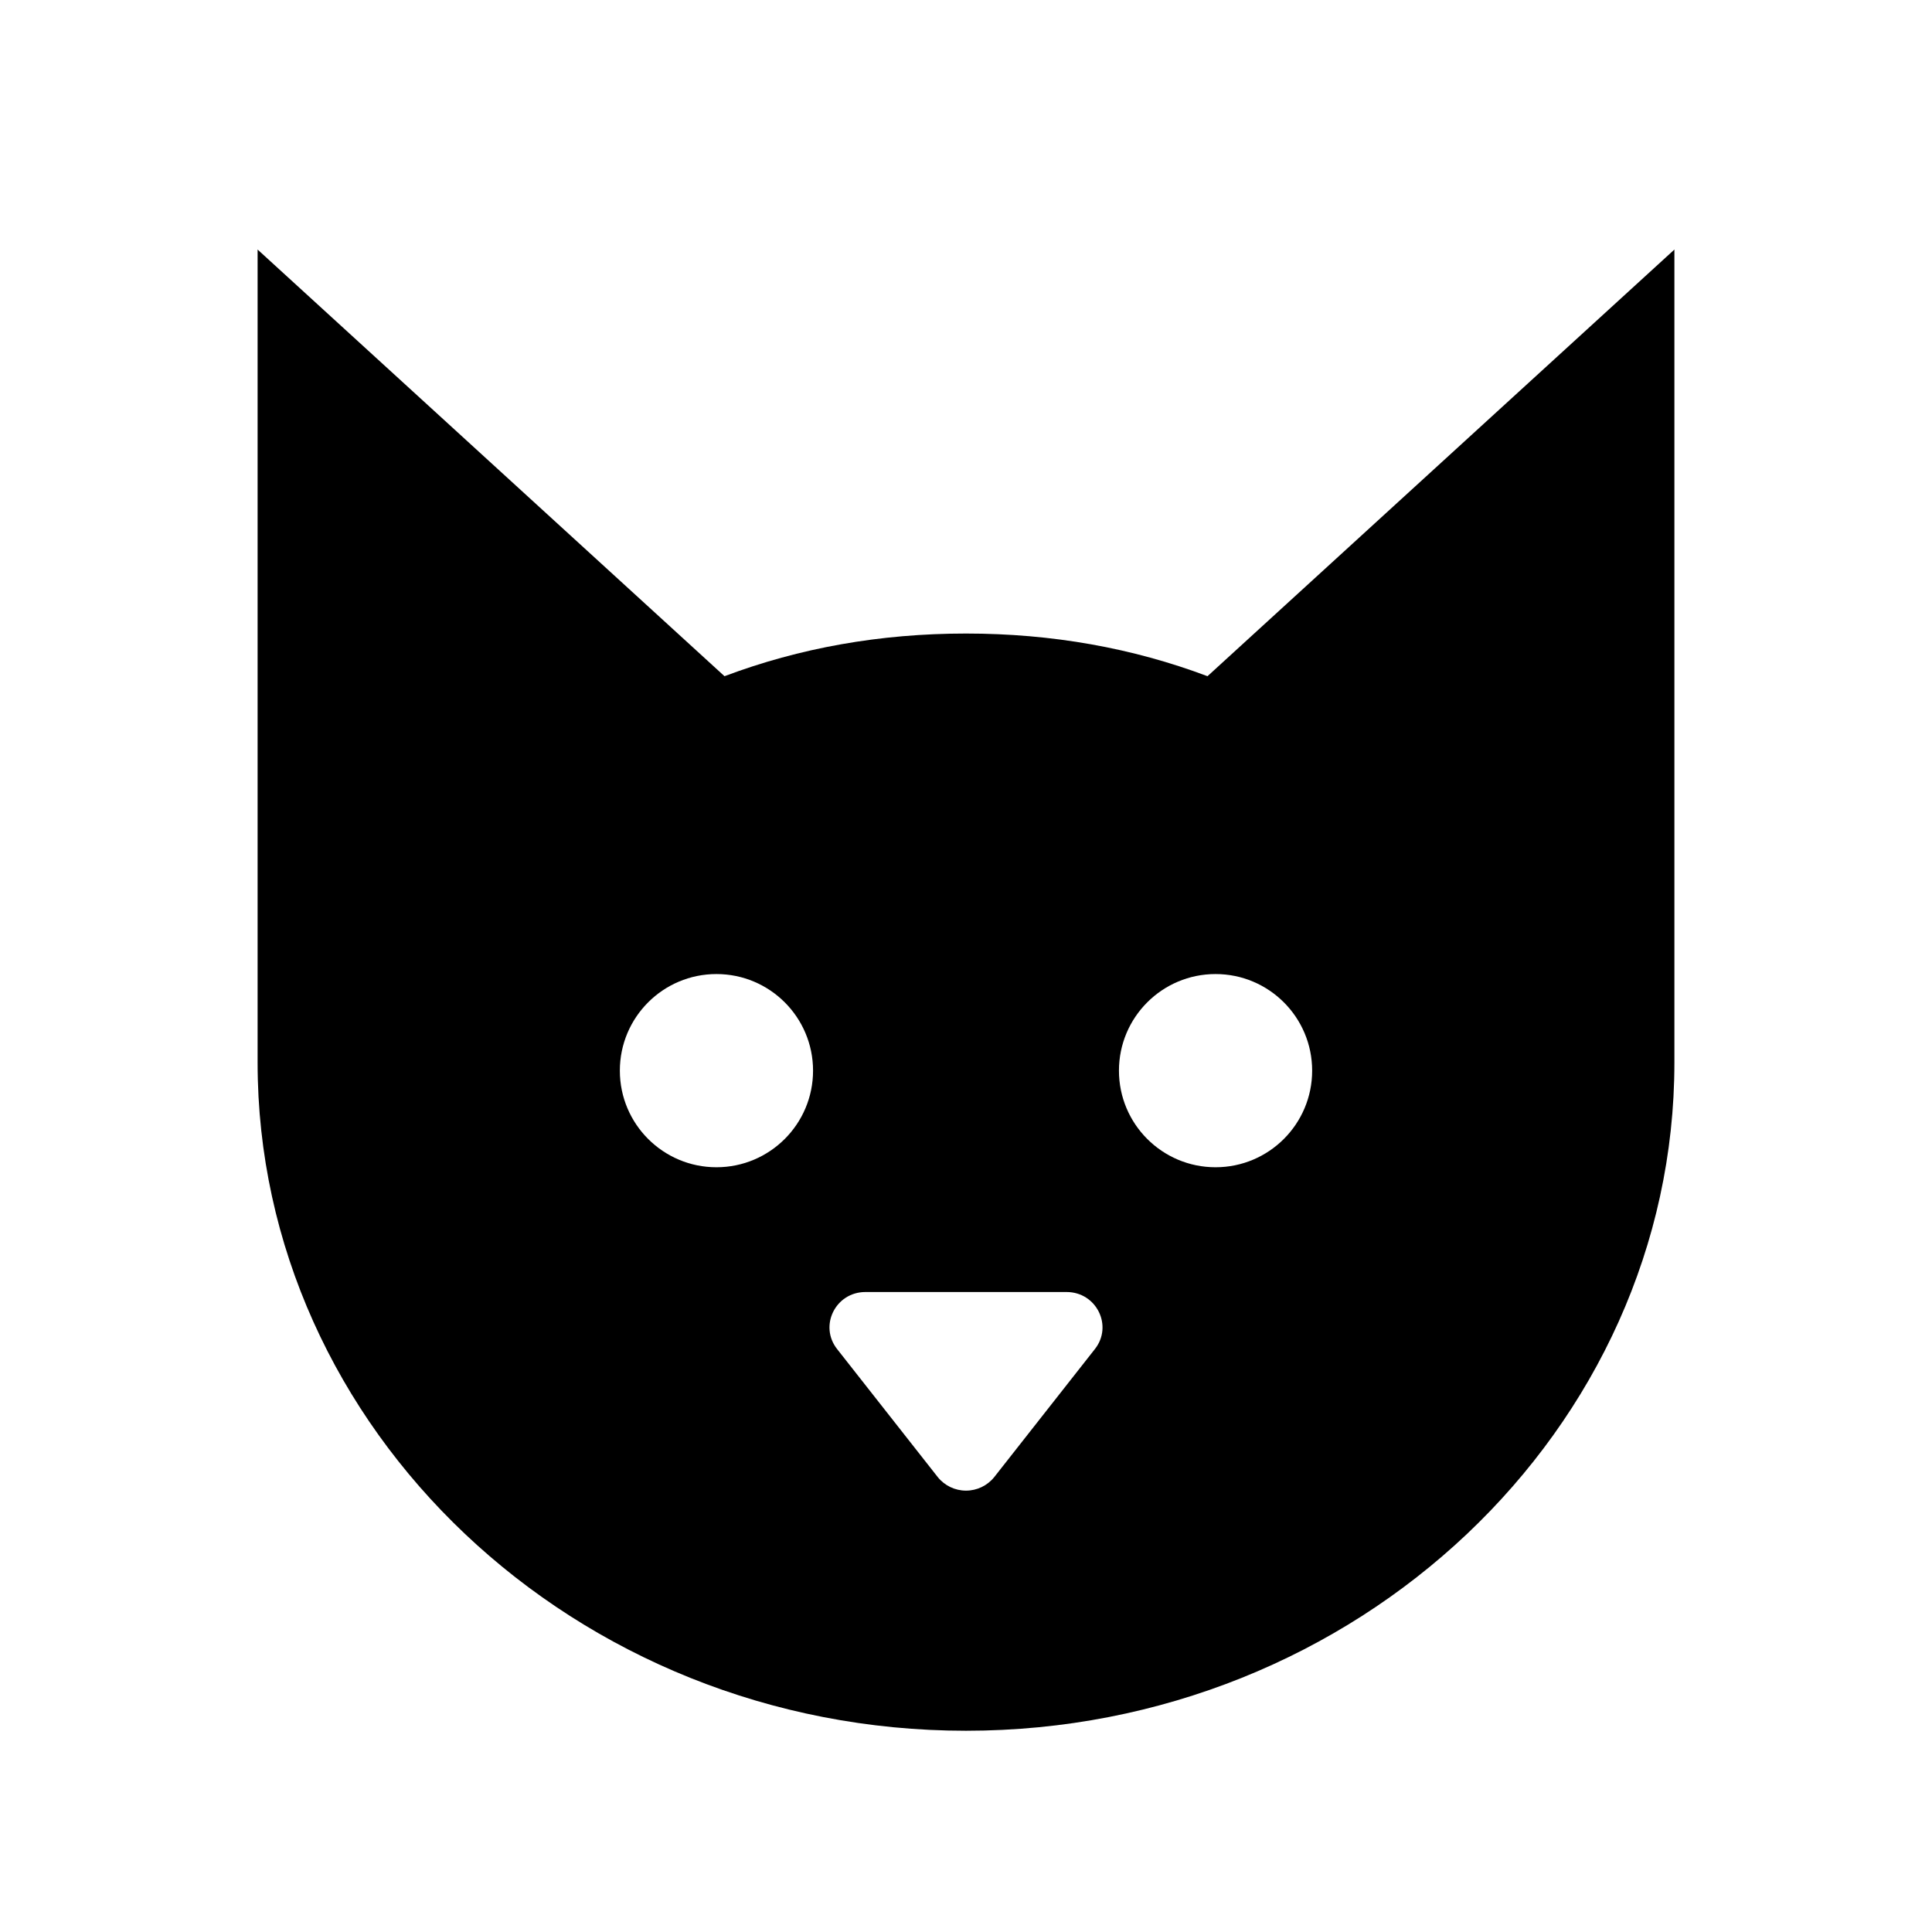
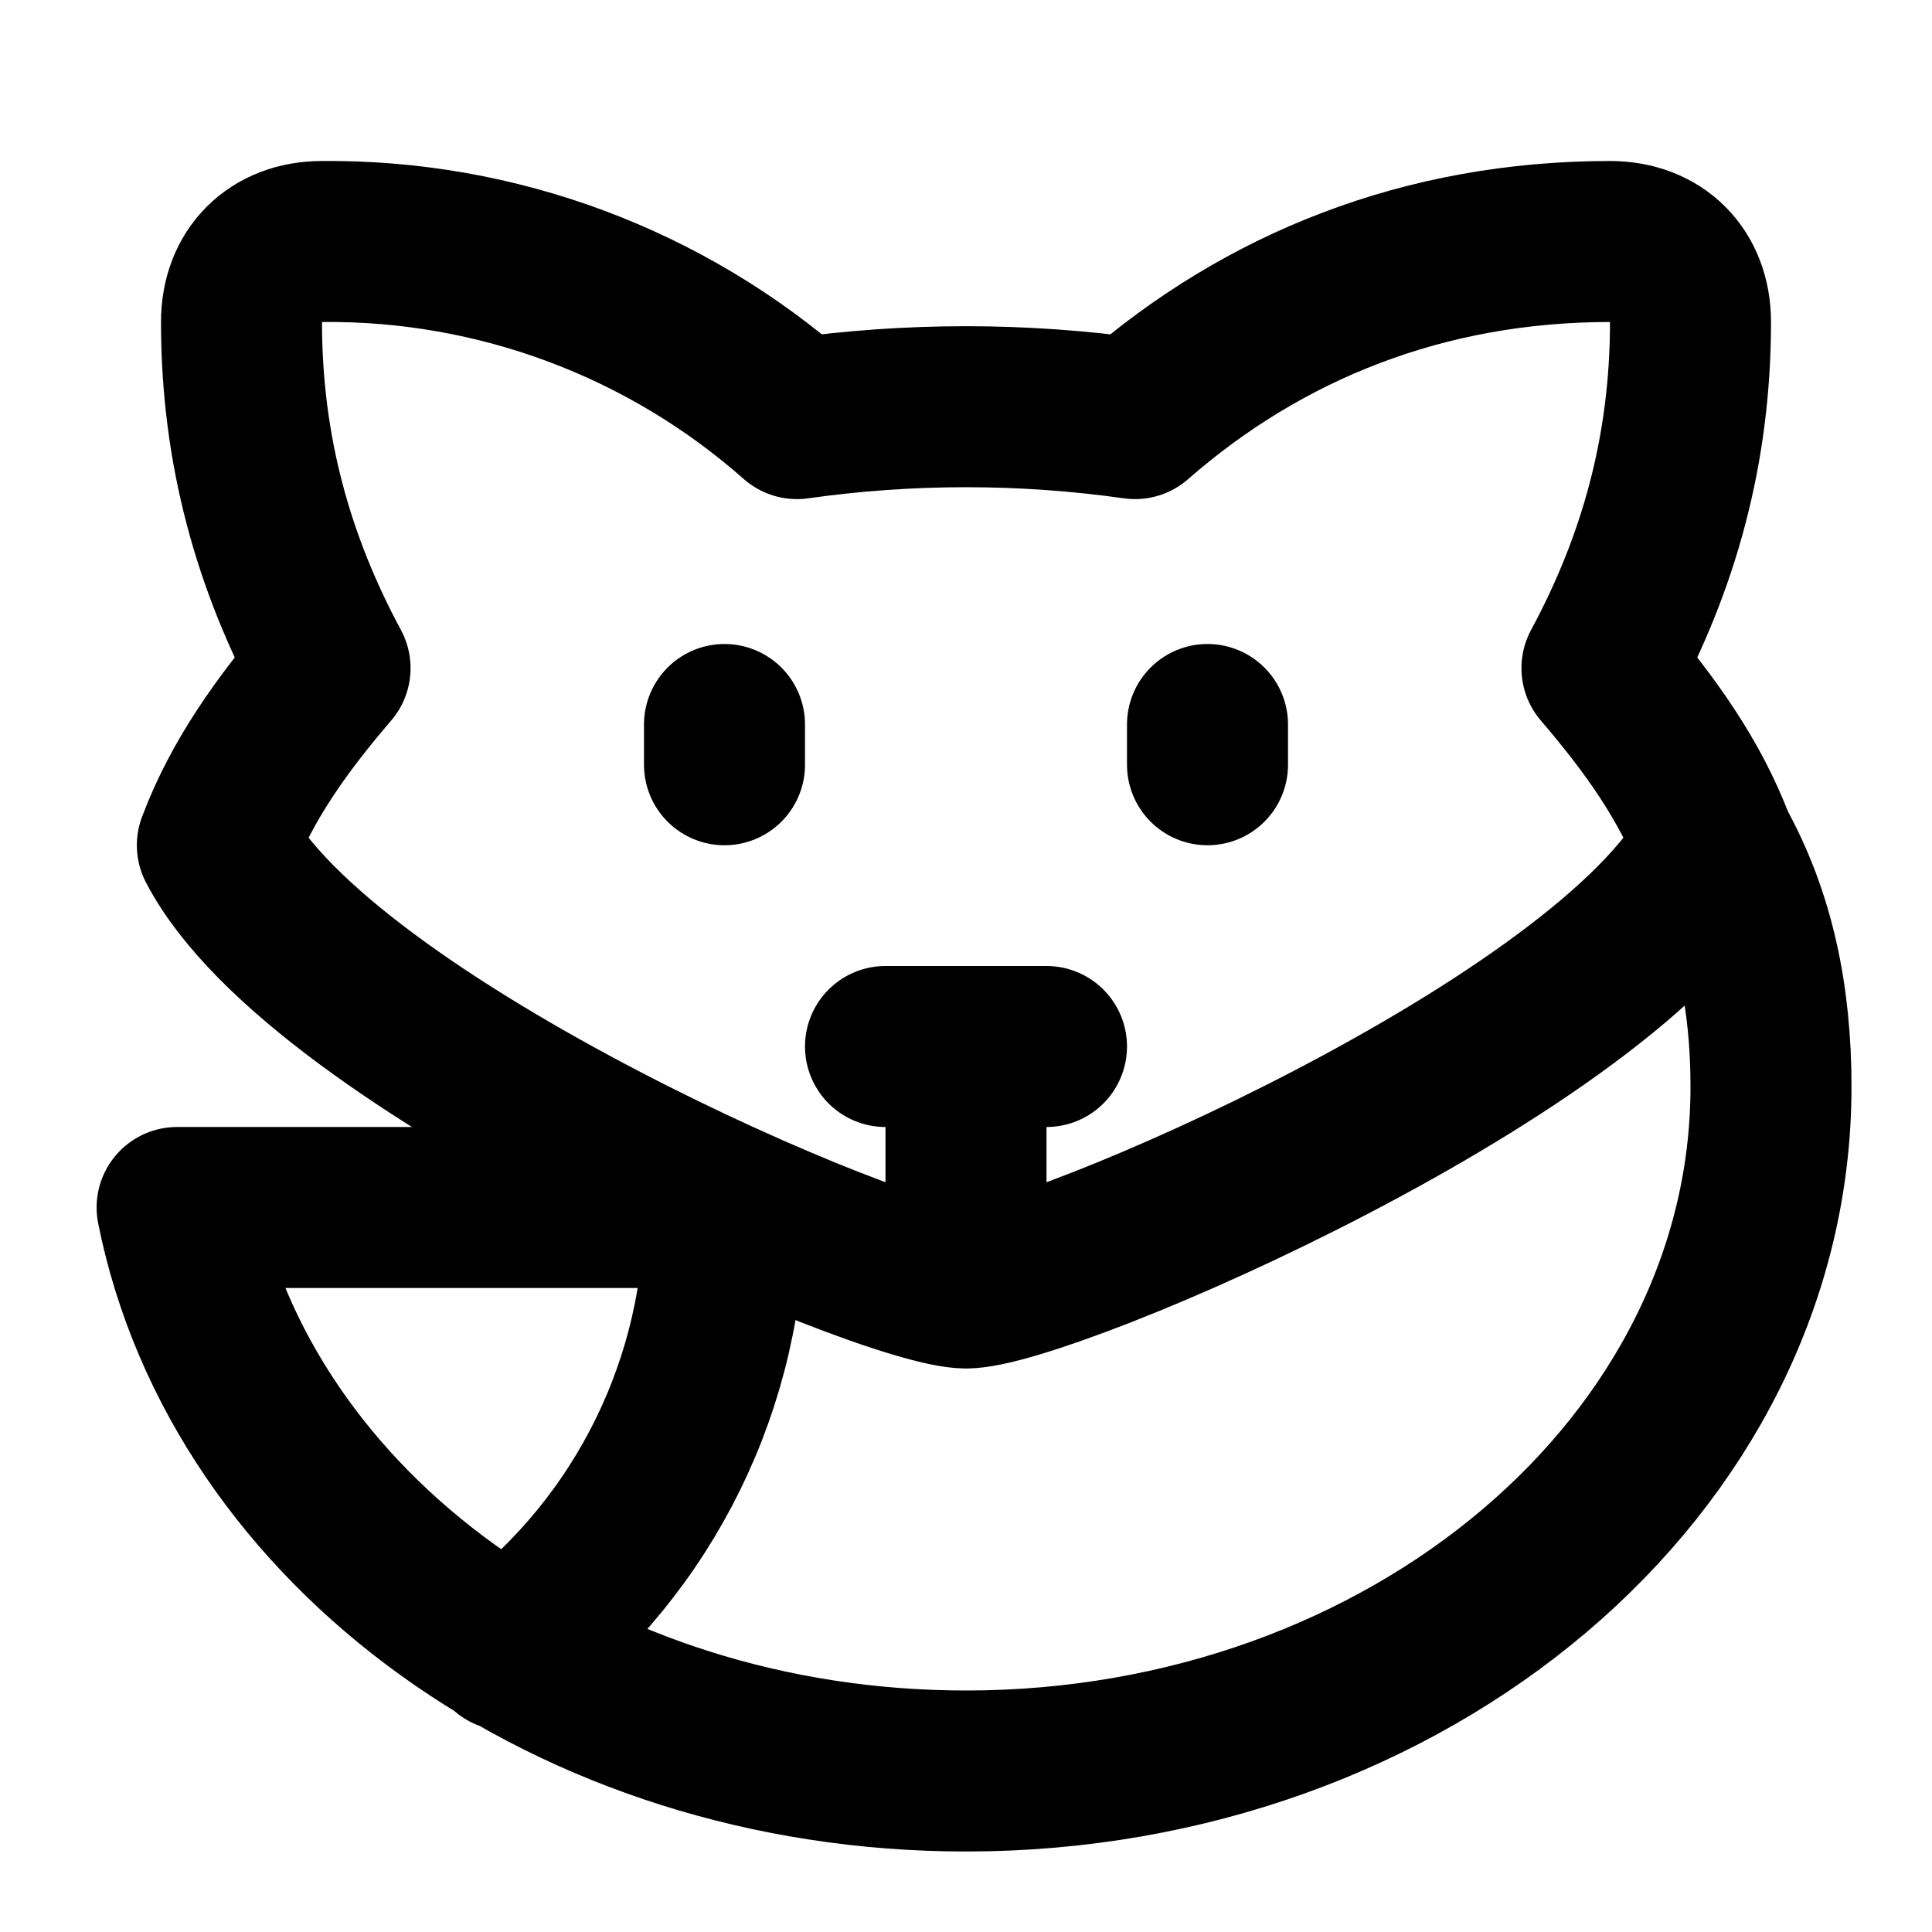
- <svg xmlns="http://www.w3.org/2000/svg" viewBox="0 0 24 24" width="24" height="24">
-   <path fill-rule="evenodd" clip-rule="evenodd" d="M3.2 3.1 L9.0 8.4 C9.93 8.05 10.93 7.87 12 7.87 C13.07 7.87 14.07 8.05 15.0 8.4 L20.8 3.1 L20.8 13.2 C20.8 17.75 16.86 21.5 12 21.5 C7.14 21.5 3.2 17.75 3.2 13.2 Z M8.9 12.1 A1.2 1.2 0 1 0 8.9 14.5 A1.2 1.2 0 1 0 8.9 12.1 Z M15.1 12.1 A1.2 1.2 0 1 0 15.1 14.5 A1.2 1.2 0 1 0 15.1 12.1 Z M10.75 16.05 L13.25 16.05 C13.62 16.05 13.83 16.47 13.6 16.76 L12.35 18.35 A0.45 0.45 0 0 1 11.65 18.35 L10.4 16.76 C10.17 16.47 10.38 16.05 10.75 16.05 Z" />
+ <svg xmlns="http://www.w3.org/2000/svg" width="24" height="24" viewBox="0 0 24 24" fill="#000000">
+   <g fill="none" stroke="#000000" stroke-linecap="round" stroke-linejoin="round" stroke-width="2">
+     <path d="M19.9 8.3C20.6 7 21 5.6 21 4c0-.6-.4-1-1-1c-2.3 0-4.3.8-5.9 2.2a15 15 0 0 0-4.2 0A8.78 8.78 0 0 0 4 3c-.6 0-1 .4-1 1c0 1.6.4 3 1.1 4.3c-.6.7-1.1 1.4-1.4 2.2C4 13 11 16 12 16s8-3 9.3-5.5c-.3-.8-.8-1.5-1.4-2.2M9 9v.5m4 3.5h-2m1 3v-3m3-4v.5" />
+     <path d="M6.3 20.5A6.87 6.87 0 0 0 9 15H2.2c.8 4 4.9 7 9.8 7c5.5 0 10-3.8 10-8.5c0-1.1-.2-2.1-.7-3" />
+   </g>
</svg>
